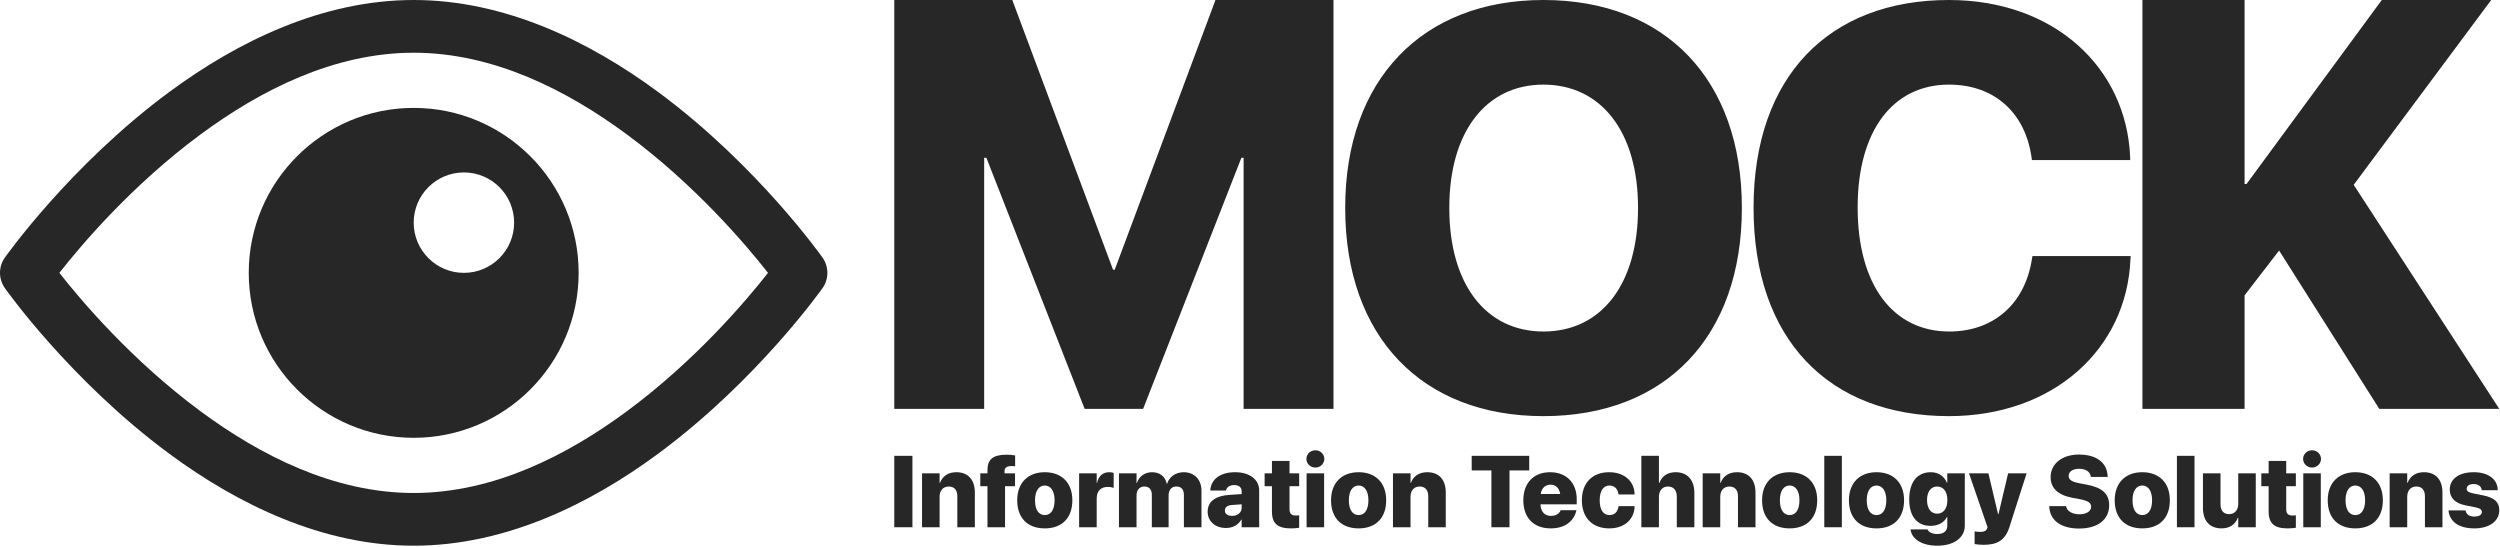
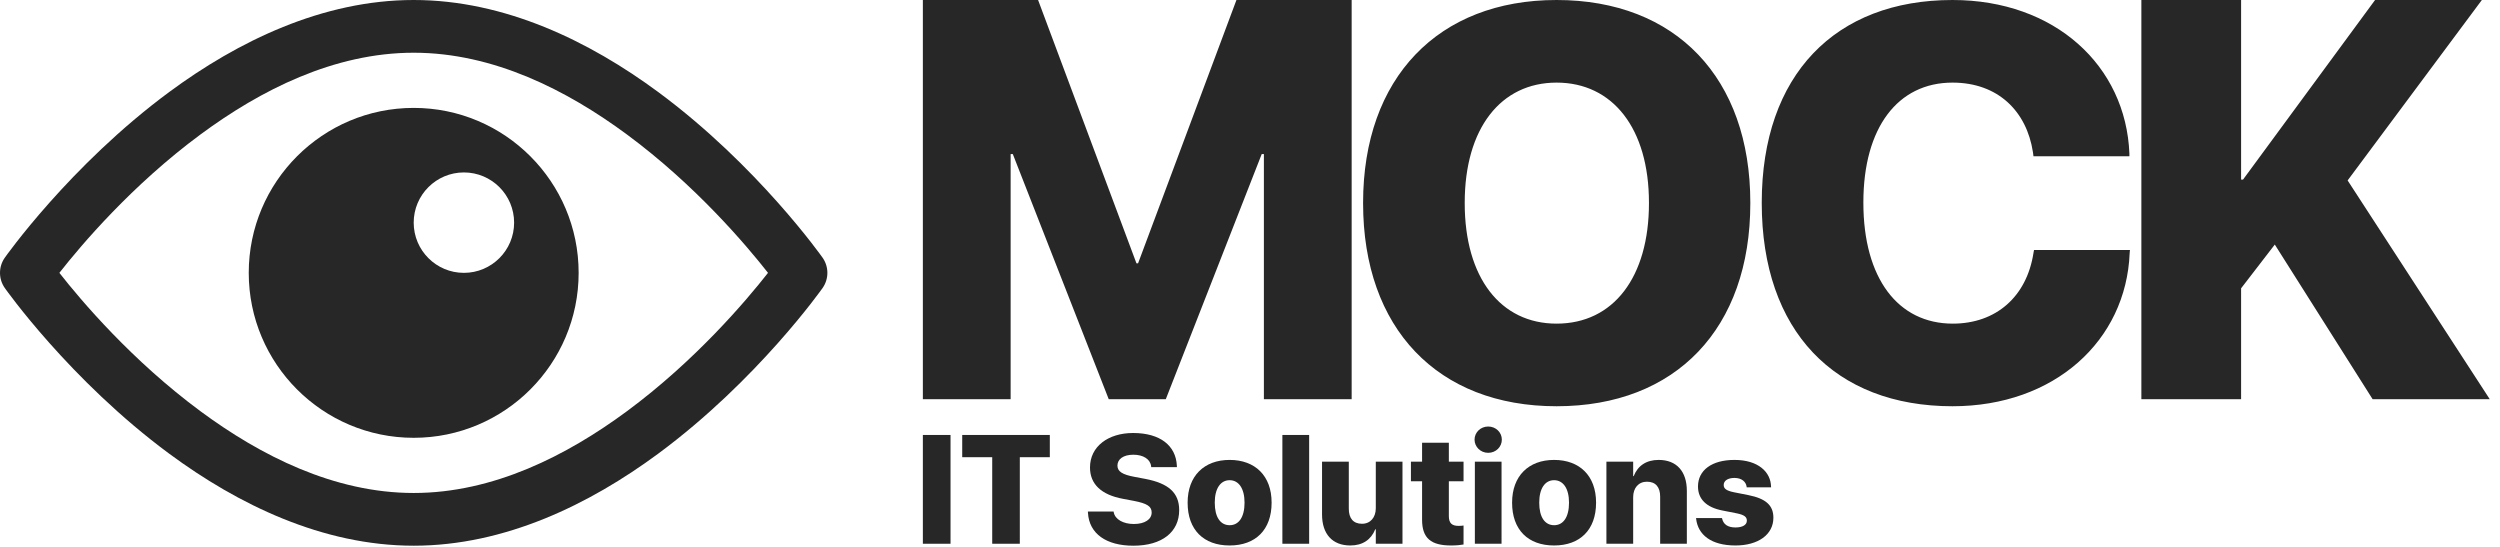
<svg xmlns="http://www.w3.org/2000/svg" width="2106px" height="460px" version="1.1" xml:space="preserve" style="fill-rule:evenodd;clip-rule:evenodd;stroke-linejoin:round;stroke-miterlimit:2;">
-   <rect id="Full-OutlineEye-Logo-1" x="-0" y="0" width="2105.39" height="459.704" style="fill:none;" />
+   <rect id="Full-OutlineEye-Logo-2" x="0" y="0" width="2105.39" height="459.704" style="fill:none;" />
  <clipPath id="_clip1">
-     <rect x="-0" y="0" width="2105.39" height="459.704" />
+     <rect x="0" y="0" width="2105.39" height="459.704" />
  </clipPath>
  <g clip-path="url(#_clip1)">
    <g>
-       <g>
-         <path d="M753.332,344.453L753.332,0L852.752,0L937.634,227.212L939.041,227.212L1023.92,0L1123.34,0L1123.34,344.453L1047.61,344.453L1047.61,132.951L1045.73,132.951L962.958,344.453L913.717,344.453L830.945,132.951L829.069,132.951L829.069,344.453L753.332,344.453ZM1300.15,350.549C1197.45,350.549 1133.2,283.253 1133.2,175.392L1133.2,174.923C1133.2,67.296 1197.92,0 1300.15,0C1403.09,0 1467.34,67.296 1467.34,174.923L1467.34,175.392C1467.34,283.253 1403.33,350.549 1300.15,350.549ZM1300.15,279.267C1349.39,279.267 1379.88,238.936 1379.88,175.392L1379.88,174.923C1379.88,110.91 1348.69,71.282 1300.15,71.282C1252.09,71.282 1220.9,110.675 1220.9,174.923L1220.9,175.392C1220.9,239.64 1251.85,279.267 1300.15,279.267ZM1641.81,350.549C1540.27,350.549 1477.2,285.598 1477.2,175.157L1477.2,174.923C1477.2,64.482 1540.74,0 1641.81,0C1730.2,0 1791.4,56.744 1794.45,132.482L1794.45,134.827L1711.68,134.827L1711.21,131.309C1705.82,96.137 1681.2,71.282 1641.81,71.282C1594.67,71.282 1564.89,109.972 1564.89,174.688L1564.89,174.923C1564.89,240.343 1594.91,279.267 1642.04,279.267C1679.32,279.267 1705.82,256.053 1711.68,218.302L1712.15,215.723L1794.92,215.723L1794.69,218.302C1791.64,294.039 1729.74,350.549 1641.81,350.549ZM1804.78,344.453L1804.78,0L1890.84,0L1890.84,154.992L1892.48,154.992L2006.43,0L2098.59,0L1982.75,155.695L2105.39,344.453L2004.32,344.453L1919.91,211.033L1890.84,248.784L1890.84,344.453L1804.78,344.453Z" style="fill:rgb(39,39,39);" />
-         <rect x="753.332" y="383.99" width="15.301" height="60.163" style="fill:rgb(39,39,39);fill-rule:nonzero;" />
-         <path d="M776.721,444.153L791.522,444.153L791.522,418.386C791.522,413.342 794.441,409.839 799.152,409.839C803.988,409.839 806.448,412.883 806.448,418.095L806.448,444.153L821.208,444.153L821.208,414.926C821.208,404.169 815.579,397.79 805.614,397.79C798.735,397.79 794.066,401.042 791.814,406.754L791.522,406.754L791.522,398.749L776.721,398.749L776.721,444.153Z" style="fill:rgb(39,39,39);fill-rule:nonzero;" />
-         <path d="M831.839,444.153L846.64,444.153L846.64,409.589L855.062,409.589L855.062,398.749L846.223,398.749L846.223,396.79C846.223,394.163 847.933,392.62 852.018,392.62C853.144,392.62 854.312,392.662 855.145,392.829L855.145,383.656C853.519,383.323 850.643,383.031 848.058,383.031C836.175,383.031 831.839,387.159 831.839,396.123L831.839,398.749L825.794,398.749L825.794,409.589L831.839,409.589L831.839,444.153Z" style="fill:rgb(39,39,39);fill-rule:nonzero;" />
-         <path d="M880.119,445.112C894.42,445.112 903.342,436.481 903.342,421.472L903.342,421.388C903.342,406.587 894.253,397.79 880.119,397.79C866.027,397.79 856.897,406.671 856.897,421.388L856.897,421.472C856.897,436.439 865.735,445.112 880.119,445.112ZM880.161,433.896C875.033,433.896 871.906,429.477 871.906,421.472L871.906,421.388C871.906,413.55 875.116,409.006 880.119,409.006C885.122,409.006 888.375,413.55 888.375,421.388L888.375,421.472C888.375,429.435 885.206,433.896 880.161,433.896Z" style="fill:rgb(39,39,39);fill-rule:nonzero;" />
-         <path d="M909.054,444.153L923.855,444.153L923.855,420.054C923.855,413.592 927.232,410.173 933.444,410.173C935.195,410.173 936.905,410.507 938.156,411.007L938.156,398.374C937.03,397.999 935.737,397.79 934.32,397.79C928.983,397.79 925.398,401.042 924.147,406.796L923.855,406.796L923.855,398.749L909.054,398.749L909.054,444.153Z" style="fill:rgb(39,39,39);fill-rule:nonzero;" />
-         <path d="M942.617,444.153L957.418,444.153L957.418,417.302C957.418,412.8 960.003,409.839 964.005,409.839C968.049,409.839 970.301,412.341 970.301,416.927L970.301,444.153L984.435,444.153L984.435,417.219C984.435,412.716 986.936,409.839 990.939,409.839C995.108,409.839 997.318,412.299 997.318,417.052L997.318,444.153L1012.12,444.153L1012.12,413.258C1012.12,404.044 1006.07,397.79 997.193,397.79C990.438,397.79 984.935,401.626 983.184,407.505L982.892,407.505C981.6,401.334 976.972,397.79 970.509,397.79C964.297,397.79 959.461,401.376 957.71,406.921L957.418,406.921L957.418,398.749L942.617,398.749L942.617,444.153Z" style="fill:rgb(39,39,39);fill-rule:nonzero;" />
-         <path d="M1032.67,444.778C1038.59,444.778 1043.1,442.193 1045.68,437.732L1045.97,437.732L1045.97,444.153L1060.73,444.153L1060.73,413.175C1060.73,403.961 1052.69,397.79 1040.47,397.79C1027.84,397.79 1020.29,403.836 1019.58,412.675L1019.54,413.217L1032.84,413.217L1032.92,412.8C1033.42,410.465 1035.76,408.63 1039.72,408.63C1043.85,408.63 1045.97,410.673 1045.97,413.967L1045.97,416.218L1035.63,416.886C1023.92,417.678 1017.33,422.472 1017.33,431.019L1017.33,431.061C1017.33,438.983 1023.54,444.778 1032.67,444.778ZM1031.84,430.102L1031.84,430.06C1031.84,427.35 1033.88,425.641 1038.01,425.391L1045.97,424.849L1045.97,427.892C1045.97,431.728 1042.6,434.563 1037.84,434.563C1034.22,434.563 1031.84,432.937 1031.84,430.102Z" style="fill:rgb(39,39,39);fill-rule:nonzero;" />
-         <path d="M1087.5,445.112C1090.58,445.112 1092.79,444.861 1094.42,444.57L1094.42,434.063C1093.59,434.188 1092.84,434.271 1091.67,434.271C1088.04,434.271 1086.29,432.812 1086.29,428.893L1086.29,409.589L1094.42,409.589L1094.42,398.749L1086.29,398.749L1086.29,388.284L1071.49,388.284L1071.49,398.749L1065.32,398.749L1065.32,409.589L1071.49,409.589L1071.49,430.894C1071.49,441.151 1076.49,445.112 1087.5,445.112Z" style="fill:rgb(39,39,39);fill-rule:nonzero;" />
-         <path d="M1108.05,393.871C1112.35,393.871 1115.6,390.536 1115.6,386.575C1115.6,382.614 1112.35,379.32 1108.05,379.32C1103.8,379.32 1100.51,382.614 1100.51,386.575C1100.51,390.536 1103.8,393.871 1108.05,393.871ZM1100.67,444.153L1115.43,444.153L1115.43,398.749L1100.67,398.749L1100.67,444.153Z" style="fill:rgb(39,39,39);fill-rule:nonzero;" />
-         <path d="M1144.49,445.112C1158.79,445.112 1167.72,436.481 1167.72,421.472L1167.72,421.388C1167.72,406.587 1158.63,397.79 1144.49,397.79C1130.4,397.79 1121.27,406.671 1121.27,421.388L1121.27,421.472C1121.27,436.439 1130.11,445.112 1144.49,445.112ZM1144.54,433.896C1139.41,433.896 1136.28,429.477 1136.28,421.472L1136.28,421.388C1136.28,413.55 1139.49,409.006 1144.49,409.006C1149.5,409.006 1152.75,413.55 1152.75,421.388L1152.75,421.472C1152.75,429.435 1149.58,433.896 1144.54,433.896Z" style="fill:rgb(39,39,39);fill-rule:nonzero;" />
-         <path d="M1173.43,444.153L1188.23,444.153L1188.23,418.386C1188.23,413.342 1191.15,409.839 1195.86,409.839C1200.69,409.839 1203.15,412.883 1203.15,418.095L1203.15,444.153L1217.91,444.153L1217.91,414.926C1217.91,404.169 1212.29,397.79 1202.32,397.79C1195.44,397.79 1190.77,401.042 1188.52,406.754L1188.23,406.754L1188.23,398.749L1173.43,398.749L1173.43,444.153Z" style="fill:rgb(39,39,39);fill-rule:nonzero;" />
-         <path d="M1256.36,444.153L1271.61,444.153L1271.61,396.289L1288.21,396.289L1288.21,383.99L1239.76,383.99L1239.76,396.289L1256.36,396.289L1256.36,444.153Z" style="fill:rgb(39,39,39);fill-rule:nonzero;" />
-         <path d="M1306.3,445.112C1320.77,445.112 1326.48,436.606 1327.86,430.311L1327.98,429.81L1314.64,429.81L1314.6,430.019C1313.93,431.895 1311.35,434.605 1306.59,434.605C1301.22,434.605 1297.88,430.978 1297.71,424.849L1328.23,424.849L1328.23,420.513C1328.23,406.754 1319.52,397.79 1305.8,397.79C1292,397.79 1283.25,406.838 1283.25,421.43L1283.25,421.472C1283.25,436.148 1291.96,445.112 1306.3,445.112ZM1306.14,408.297C1310.47,408.297 1313.56,411.049 1314.31,416.135L1297.92,416.135C1298.67,411.132 1301.8,408.297 1306.14,408.297Z" style="fill:rgb(39,39,39);fill-rule:nonzero;" />
-         <path d="M1355.67,445.112C1368.76,445.112 1376.72,437.19 1377.01,426.642L1377.01,426.35L1363.46,426.35L1363.38,426.767C1362.8,431.103 1360.17,433.896 1355.83,433.896C1350.58,433.896 1347.58,429.477 1347.58,421.472L1347.58,421.43C1347.58,413.55 1350.66,409.006 1355.79,409.006C1360.13,409.006 1362.8,411.924 1363.38,416.135L1363.42,416.552L1377.01,416.552L1376.97,416.26C1376.76,405.462 1368.34,397.79 1355.54,397.79C1341.41,397.79 1332.57,406.754 1332.57,421.388L1332.57,421.43C1332.57,436.148 1341.37,445.112 1355.67,445.112Z" style="fill:rgb(39,39,39);fill-rule:nonzero;" />
-         <path d="M1382.68,444.153L1397.49,444.153L1397.49,418.428C1397.49,413.425 1400.4,409.839 1405.07,409.839C1409.95,409.839 1412.54,413.092 1412.54,418.47L1412.54,444.153L1427.34,444.153L1427.34,415.301C1427.34,404.378 1421.5,397.79 1411.58,397.79C1404.74,397.79 1400.03,401.001 1397.78,406.921L1397.49,406.921L1397.49,383.99L1382.68,383.99L1382.68,444.153Z" style="fill:rgb(39,39,39);fill-rule:nonzero;" />
-         <path d="M1434.34,444.153L1449.14,444.153L1449.14,418.386C1449.14,413.342 1452.06,409.839 1456.77,409.839C1461.61,409.839 1464.07,412.883 1464.07,418.095L1464.07,444.153L1478.83,444.153L1478.83,414.926C1478.83,404.169 1473.2,397.79 1463.23,397.79C1456.36,397.79 1451.68,401.042 1449.43,406.754L1449.14,406.754L1449.14,398.749L1434.34,398.749L1434.34,444.153Z" style="fill:rgb(39,39,39);fill-rule:nonzero;" />
-         <path d="M1507.6,445.112C1521.9,445.112 1530.82,436.481 1530.82,421.472L1530.82,421.388C1530.82,406.587 1521.73,397.79 1507.6,397.79C1493.5,397.79 1484.37,406.671 1484.37,421.388L1484.37,421.472C1484.37,436.439 1493.21,445.112 1507.6,445.112ZM1507.64,433.896C1502.51,433.896 1499.38,429.477 1499.38,421.472L1499.38,421.388C1499.38,413.55 1502.59,409.006 1507.6,409.006C1512.6,409.006 1515.85,413.55 1515.85,421.388L1515.85,421.472C1515.85,429.435 1512.68,433.896 1507.64,433.896Z" style="fill:rgb(39,39,39);fill-rule:nonzero;" />
-         <rect x="1536.78" y="383.99" width="14.801" height="60.163" style="fill:rgb(39,39,39);fill-rule:nonzero;" />
-         <path d="M1580.77,445.112C1595.07,445.112 1603.99,436.481 1603.99,421.472L1603.99,421.388C1603.99,406.587 1594.9,397.79 1580.77,397.79C1566.67,397.79 1557.54,406.671 1557.54,421.388L1557.54,421.472C1557.54,436.439 1566.38,445.112 1580.77,445.112ZM1580.81,433.896C1575.68,433.896 1572.55,429.477 1572.55,421.472L1572.55,421.388C1572.55,413.55 1575.76,409.006 1580.77,409.006C1585.77,409.006 1589.02,413.55 1589.02,421.388L1589.02,421.472C1589.02,429.435 1585.85,433.896 1580.81,433.896Z" style="fill:rgb(39,39,39);fill-rule:nonzero;" />
-         <path d="M1631.92,459.704C1646.22,459.704 1655.15,452.783 1655.15,442.86L1655.15,398.749L1640.39,398.749L1640.39,406.587L1640.05,406.587C1637.8,401.126 1632.92,397.79 1626.5,397.79C1615.04,397.79 1608.33,406.129 1608.33,420.805L1608.33,420.846C1608.33,434.897 1614.95,442.985 1626.29,442.985C1632.88,442.985 1637.88,440.108 1640.1,435.481L1640.39,435.481L1640.39,443.027C1640.39,447.113 1637.55,449.865 1632.01,449.865C1627.34,449.865 1624.54,447.947 1623.84,446.196L1623.71,445.945L1609.45,445.945L1609.49,446.321C1610.49,453.909 1618.79,459.704 1631.92,459.704ZM1631.88,432.729C1626.67,432.729 1623.33,428.393 1623.33,421.263L1623.33,421.222C1623.33,414.092 1626.71,409.839 1631.88,409.839C1637.05,409.839 1640.47,414.092 1640.47,421.263L1640.47,421.305C1640.47,428.434 1637.09,432.729 1631.88,432.729Z" style="fill:rgb(39,39,39);fill-rule:nonzero;" />
-         <path d="M1670.82,458.954C1681.87,458.954 1689.04,455.701 1692.75,443.944L1707.22,398.749L1691.63,398.749L1683.54,433.062L1683.16,433.062L1675.03,398.749L1658.69,398.749L1674.32,444.153L1673.99,445.112C1673.24,447.113 1671.53,448.072 1668.4,448.072C1666.11,448.072 1664.36,447.822 1663.4,447.613L1663.4,458.328C1665.07,458.62 1667.9,458.954 1670.82,458.954Z" style="fill:rgb(39,39,39);fill-rule:nonzero;" />
-         <path d="M1751.41,445.237C1767.34,445.237 1776.76,437.607 1776.76,425.599L1776.76,425.558C1776.76,415.927 1770.84,410.757 1758.09,408.297L1751.91,407.129C1745.45,405.92 1742.62,404.211 1742.62,400.959L1742.62,400.917C1742.62,397.457 1745.79,394.913 1751.41,394.913C1756.92,394.913 1760.8,397.373 1761.25,401.334L1761.3,401.793L1775.51,401.793L1775.47,400.917C1774.93,389.994 1766.38,382.906 1751.29,382.906C1737.49,382.906 1727.44,390.369 1727.44,401.96L1727.44,402.001C1727.44,411.215 1733.74,417.094 1745.66,419.304L1751.83,420.471C1758.88,421.847 1761.55,423.431 1761.55,426.85L1761.55,426.892C1761.55,430.644 1757.79,433.229 1751.71,433.229C1745.83,433.229 1741.33,430.686 1740.57,426.808L1740.49,426.35L1726.27,426.35L1726.32,427.1C1726.98,438.607 1736.45,445.237 1751.41,445.237Z" style="fill:rgb(39,39,39);fill-rule:nonzero;" />
-         <path d="M1804.66,445.112C1818.96,445.112 1827.88,436.481 1827.88,421.472L1827.88,421.388C1827.88,406.587 1818.79,397.79 1804.66,397.79C1790.56,397.79 1781.43,406.671 1781.43,421.388L1781.43,421.472C1781.43,436.439 1790.27,445.112 1804.66,445.112ZM1804.7,433.896C1799.57,433.896 1796.44,429.477 1796.44,421.472L1796.44,421.388C1796.44,413.55 1799.65,409.006 1804.66,409.006C1809.66,409.006 1812.91,413.55 1812.91,421.388L1812.91,421.472C1812.91,429.435 1809.74,433.896 1804.7,433.896Z" style="fill:rgb(39,39,39);fill-rule:nonzero;" />
-         <rect x="1833.84" y="383.99" width="14.801" height="60.163" style="fill:rgb(39,39,39);fill-rule:nonzero;" />
-         <path d="M1871.41,445.112C1878.29,445.112 1882.91,441.859 1885.21,436.148L1885.5,436.148L1885.5,444.153L1900.26,444.153L1900.26,398.749L1885.5,398.749L1885.5,424.515C1885.5,429.56 1882.54,433.104 1877.87,433.104C1872.99,433.104 1870.57,430.019 1870.57,424.807L1870.57,398.749L1855.77,398.749L1855.77,427.976C1855.77,438.733 1861.44,445.112 1871.41,445.112Z" style="fill:rgb(39,39,39);fill-rule:nonzero;" />
-         <path d="M1927.11,445.112C1930.19,445.112 1932.4,444.861 1934.03,444.57L1934.03,434.063C1933.19,434.188 1932.44,434.271 1931.28,434.271C1927.65,434.271 1925.9,432.812 1925.9,428.893L1925.9,409.589L1934.03,409.589L1934.03,398.749L1925.9,398.749L1925.9,388.284L1911.1,388.284L1911.1,398.749L1904.93,398.749L1904.93,409.589L1911.1,409.589L1911.1,430.894C1911.1,441.151 1916.1,445.112 1927.11,445.112Z" style="fill:rgb(39,39,39);fill-rule:nonzero;" />
-         <path d="M1947.66,393.871C1951.96,393.871 1955.21,390.536 1955.21,386.575C1955.21,382.614 1951.96,379.32 1947.66,379.32C1943.41,379.32 1940.12,382.614 1940.12,386.575C1940.12,390.536 1943.41,393.871 1947.66,393.871ZM1940.28,444.153L1955.04,444.153L1955.04,398.749L1940.28,398.749L1940.28,444.153Z" style="fill:rgb(39,39,39);fill-rule:nonzero;" />
-         <path d="M1984.1,445.112C1998.4,445.112 2007.32,436.481 2007.32,421.472L2007.32,421.388C2007.32,406.587 1998.24,397.79 1984.1,397.79C1970.01,397.79 1960.88,406.671 1960.88,421.388L1960.88,421.472C1960.88,436.439 1969.72,445.112 1984.1,445.112ZM1984.14,433.896C1979.02,433.896 1975.89,429.477 1975.89,421.472L1975.89,421.388C1975.89,413.55 1979.1,409.006 1984.1,409.006C1989.11,409.006 1992.36,413.55 1992.36,421.388L1992.36,421.472C1992.36,429.435 1989.19,433.896 1984.14,433.896Z" style="fill:rgb(39,39,39);fill-rule:nonzero;" />
-         <path d="M2013.04,444.153L2027.84,444.153L2027.84,418.386C2027.84,413.342 2030.76,409.839 2035.47,409.839C2040.3,409.839 2042.76,412.883 2042.76,418.095L2042.76,444.153L2057.52,444.153L2057.52,414.926C2057.52,404.169 2051.89,397.79 2041.93,397.79C2035.05,397.79 2030.38,401.042 2028.13,406.754L2027.84,406.754L2027.84,398.749L2013.04,398.749L2013.04,444.153Z" style="fill:rgb(39,39,39);fill-rule:nonzero;" />
-         <path d="M2084.41,445.112C2096.88,445.112 2105.39,439.149 2105.39,429.769L2105.39,429.727C2105.39,422.931 2101.22,419.179 2091.59,417.261L2083.58,415.676C2079.29,414.801 2077.91,413.634 2077.91,411.674L2077.91,411.632C2077.91,409.256 2080.24,407.755 2083.87,407.755C2087.96,407.755 2090.25,409.965 2090.59,412.633L2090.63,412.966L2104.14,412.966L2104.09,412.633C2103.97,404.503 2097.01,397.79 2083.87,397.79C2071.45,397.79 2063.69,403.419 2063.69,412.466L2063.69,412.508C2063.69,419.429 2068.32,424.057 2077.2,425.766L2085.21,427.35C2089.25,428.184 2090.71,429.31 2090.71,431.353L2090.71,431.395C2090.71,433.729 2088.33,435.147 2084.41,435.147C2080.08,435.147 2077.74,433.354 2077.03,430.269L2076.95,429.935L2062.61,429.935L2062.65,430.311C2063.65,439.149 2070.91,445.112 2084.41,445.112Z" style="fill:rgb(39,39,39);fill-rule:nonzero;" />
-       </g>
+       <path d="M777.421,336.27L777.421,0L874.479,0L957.345,221.814L958.718,221.814L1041.58,0L1138.64,0L1138.64,336.27L1064.7,336.27L1064.7,129.792L1062.87,129.792L982.067,336.27L933.996,336.27L853.191,129.792L851.359,129.792L851.359,336.27L777.421,336.27ZM1311.25,342.221C1210.99,342.221 1148.27,276.524 1148.27,171.225L1148.27,170.767C1148.27,65.697 1211.45,0 1311.25,0C1411.75,0 1474.47,65.697 1474.47,170.767L1474.47,171.225C1474.47,276.524 1411.97,342.221 1311.25,342.221ZM1311.25,272.633C1359.32,272.633 1389.08,233.26 1389.08,171.225L1389.08,170.767C1389.08,108.275 1358.64,69.589 1311.25,69.589C1264.33,69.589 1233.88,108.046 1233.88,170.767L1233.88,171.225C1233.88,233.947 1264.1,272.633 1311.25,272.633ZM1644.79,342.221C1545.67,342.221 1484.09,278.813 1484.09,170.996L1484.09,170.767C1484.09,62.95 1546.13,0 1644.79,0C1731.09,0 1790.83,55.396 1793.81,129.335L1793.81,131.624L1713,131.624L1712.55,128.19C1707.28,93.853 1683.25,69.589 1644.79,69.589C1598.78,69.589 1569.7,107.359 1569.7,170.538L1569.7,170.767C1569.7,234.633 1599.01,272.633 1645.02,272.633C1681.41,272.633 1707.28,249.97 1713,213.116L1713.46,210.598L1794.27,210.598L1794.04,213.116C1791.06,287.054 1730.63,342.221 1644.79,342.221ZM1803.89,336.27L1803.89,0L1887.9,0L1887.9,151.31L1889.51,151.31L2000.76,0L2090.72,0L1977.64,151.997L2097.36,336.27L1998.69,336.27L1916.29,206.02L1887.9,242.874L1887.9,336.27L1803.89,336.27Z" style="fill:rgb(39,39,39);" />
+       <rect x="777.421" y="366.413" width="23.307" height="91.64" style="fill:rgb(39,39,39);fill-rule:nonzero;" />
+       <path d="M835.847,458.053L859.091,458.053L859.091,385.147L884.366,385.147L884.366,366.413L810.572,366.413L810.572,385.147L835.847,385.147L835.847,458.053Z" style="fill:rgb(39,39,39);fill-rule:nonzero;" />
+       <path d="M954.731,459.704C978.991,459.704 993.343,448.082 993.343,429.792L993.343,429.729C993.343,415.059 984.325,407.184 964.892,403.437L955.493,401.659C945.65,399.817 941.331,397.214 941.331,392.26L941.331,392.197C941.331,386.926 946.158,383.052 954.731,383.052C963.114,383.052 969.02,386.799 969.719,392.832L969.782,393.53L991.438,393.53L991.375,392.197C990.549,375.558 977.53,364.762 954.541,364.762C933.52,364.762 918.215,376.129 918.215,393.784L918.215,393.848C918.215,407.883 927.805,416.837 945.967,420.203L955.366,421.981C966.099,424.077 970.163,426.49 970.163,431.698L970.163,431.761C970.163,437.477 964.448,441.414 955.176,441.414C946.221,441.414 939.363,437.54 938.22,431.634L938.093,430.936L916.437,430.936L916.5,432.079C917.517,449.606 931.933,459.704 954.731,459.704Z" style="fill:rgb(39,39,39);fill-rule:nonzero;" />
+       <path d="M1035.83,459.513C1057.61,459.513 1071.2,446.368 1071.2,423.505L1071.2,423.378C1071.2,400.833 1057.36,387.434 1035.83,387.434C1014.36,387.434 1000.46,400.96 1000.46,423.378L1000.46,423.505C1000.46,446.304 1013.92,459.513 1035.83,459.513ZM1035.89,442.43C1028.08,442.43 1023.32,435.699 1023.32,423.505L1023.32,423.378C1023.32,411.439 1028.21,404.517 1035.83,404.517C1043.45,404.517 1048.4,411.439 1048.4,423.378L1048.4,423.505C1048.4,435.635 1043.58,442.43 1035.89,442.43Z" style="fill:rgb(39,39,39);fill-rule:nonzero;" />
+       <rect x="1080.28" y="366.413" width="22.545" height="91.64" style="fill:rgb(39,39,39);fill-rule:nonzero;" />
+       <path d="M1137.5,459.513C1147.98,459.513 1155.03,454.56 1158.52,445.86L1158.97,445.86L1158.97,458.053L1181.45,458.053L1181.45,388.894L1158.97,388.894L1158.97,428.141C1158.97,435.826 1154.46,441.224 1147.35,441.224C1139.92,441.224 1136.23,436.524 1136.23,428.586L1136.23,388.894L1113.69,388.894L1113.69,433.412C1113.69,449.797 1122.33,459.513 1137.5,459.513Z" style="fill:rgb(39,39,39);fill-rule:nonzero;" />
+       <path d="M1222.35,459.513C1227.05,459.513 1230.41,459.132 1232.89,458.688L1232.89,442.684C1231.62,442.875 1230.48,443.002 1228.7,443.002C1223.17,443.002 1220.51,440.779 1220.51,434.809L1220.51,405.406L1232.89,405.406L1232.89,388.894L1220.51,388.894L1220.51,372.954L1197.96,372.954L1197.96,388.894L1188.56,388.894L1188.56,405.406L1197.96,405.406L1197.96,437.858C1197.96,453.48 1205.58,459.513 1222.35,459.513Z" style="fill:rgb(39,39,39);fill-rule:nonzero;" />
+       <path d="M1253.66,381.464C1260.2,381.464 1265.15,376.383 1265.15,370.35C1265.15,364.317 1260.2,359.3 1253.66,359.3C1247.18,359.3 1242.16,364.317 1242.16,370.35C1242.16,376.383 1247.18,381.464 1253.66,381.464ZM1242.42,458.053L1264.9,458.053L1264.9,388.894L1242.42,388.894L1242.42,458.053Z" style="fill:rgb(39,39,39);fill-rule:nonzero;" />
+       <path d="M1309.16,459.513C1330.94,459.513 1344.53,446.368 1344.53,423.505L1344.53,423.378C1344.53,400.833 1330.69,387.434 1309.16,387.434C1287.7,387.434 1273.79,400.96 1273.79,423.378L1273.79,423.505C1273.79,446.304 1287.25,459.513 1309.16,459.513ZM1309.23,442.43C1301.41,442.43 1296.65,435.699 1296.65,423.505L1296.65,423.378C1296.65,411.439 1301.54,404.517 1309.16,404.517C1316.78,404.517 1321.74,411.439 1321.74,423.378L1321.74,423.505C1321.74,435.635 1316.91,442.43 1309.23,442.43Z" style="fill:rgb(39,39,39);fill-rule:nonzero;" />
+       <path d="M1353.24,458.053L1375.78,458.053L1375.78,418.806C1375.78,411.122 1380.23,405.787 1387.4,405.787C1394.77,405.787 1398.52,410.423 1398.52,418.361L1398.52,458.053L1421,458.053L1421,413.535C1421,397.15 1412.42,387.434 1397.25,387.434C1386.77,387.434 1379.65,392.387 1376.22,401.087L1375.78,401.087L1375.78,388.894L1353.24,388.894L1353.24,458.053Z" style="fill:rgb(39,39,39);fill-rule:nonzero;" />
+       <path d="M1461.96,459.513C1480.95,459.513 1493.9,450.432 1493.9,436.143L1493.9,436.08C1493.9,425.728 1487.55,420.012 1472.88,417.091L1460.69,414.678C1454.15,413.344 1452.05,411.566 1452.05,408.581L1452.05,408.518C1452.05,404.898 1455.61,402.612 1461.13,402.612C1467.36,402.612 1470.85,405.977 1471.36,410.042L1471.42,410.55L1492,410.55L1491.93,410.042C1491.74,397.658 1481.14,387.434 1461.13,387.434C1442.21,387.434 1430.39,396.007 1430.39,409.788L1430.39,409.851C1430.39,420.393 1437.44,427.443 1450.97,430.046L1463.16,432.46C1469.33,433.73 1471.55,435.445 1471.55,438.556L1471.55,438.62C1471.55,442.176 1467.93,444.335 1461.96,444.335C1455.35,444.335 1451.8,441.605 1450.72,436.905L1450.59,436.397L1428.74,436.397L1428.81,436.969C1430.33,450.432 1441.38,459.513 1461.96,459.513Z" style="fill:rgb(39,39,39);fill-rule:nonzero;" />
    </g>
    <path d="M348.493,-0C425.376,-0 496.692,34.88 554.331,77.432C638.37,139.474 692.937,217.066 692.937,217.066C698.336,224.735 698.336,234.969 692.937,242.638C692.937,242.638 638.37,320.23 554.331,382.272C496.692,424.824 425.376,459.704 348.493,459.704C271.611,459.704 200.294,424.824 142.655,382.272C58.616,320.23 4.05,242.638 4.05,242.638C-1.35,234.969 -1.35,224.735 4.05,217.066C4.05,217.066 58.616,139.474 142.655,77.432C200.294,34.88 271.611,-0 348.493,-0ZM348.493,44.417C281.31,44.417 219.403,75.983 169.036,113.166C111.107,155.933 68.23,206.622 50.017,229.852C68.23,253.082 111.107,303.771 169.036,346.538C219.403,383.721 281.31,415.287 348.493,415.287C415.676,415.287 477.583,383.721 527.95,346.538C585.88,303.771 628.756,253.082 646.969,229.852C628.756,206.622 585.88,155.933 527.95,113.166C477.583,75.983 415.676,44.417 348.493,44.417Z" style="fill:rgb(39,39,39);" />
    <path d="M348.493,90.898C425.184,90.898 487.447,153.161 487.447,229.852C487.447,306.543 425.184,368.806 348.493,368.806C271.802,368.806 209.539,306.543 209.539,229.852C209.539,153.161 271.802,90.898 348.493,90.898ZM390.792,145.254C367.447,145.254 348.493,164.208 348.493,187.553C348.493,210.898 367.447,229.852 390.792,229.852C414.138,229.852 433.091,210.898 433.091,187.553C433.091,164.208 414.138,145.254 390.792,145.254Z" style="fill:rgb(39,39,39);" />
  </g>
</svg>
